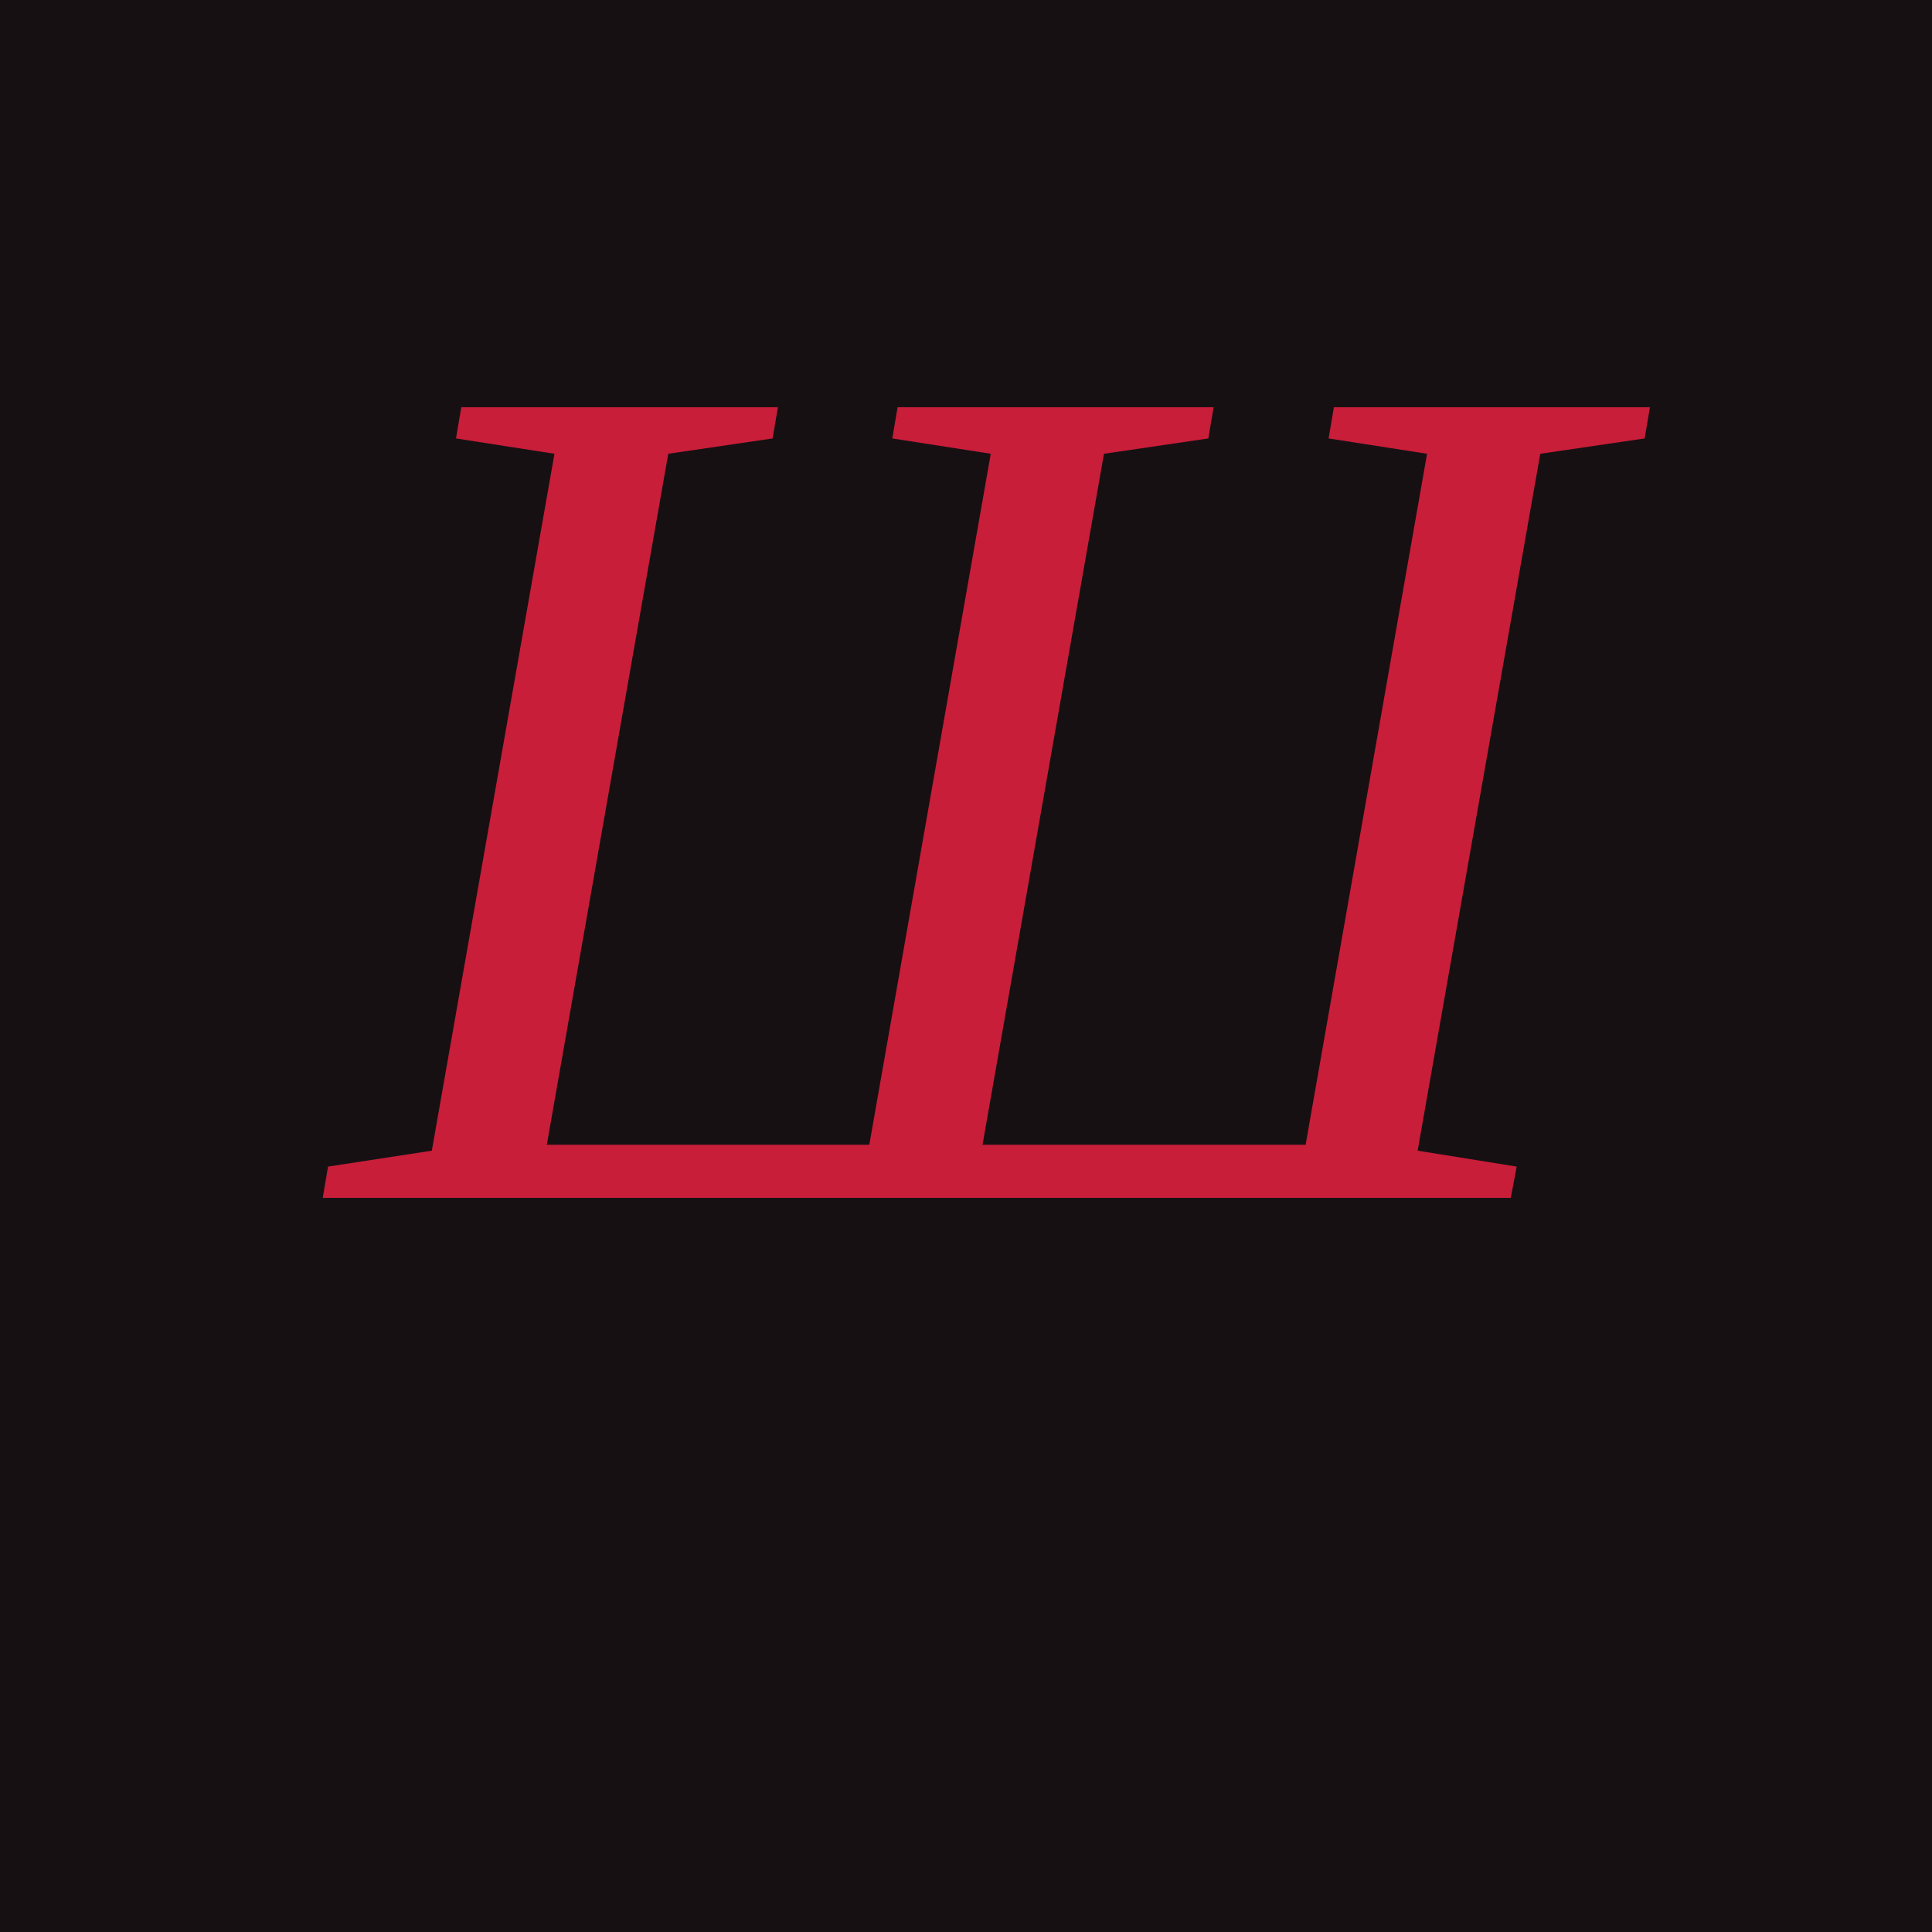
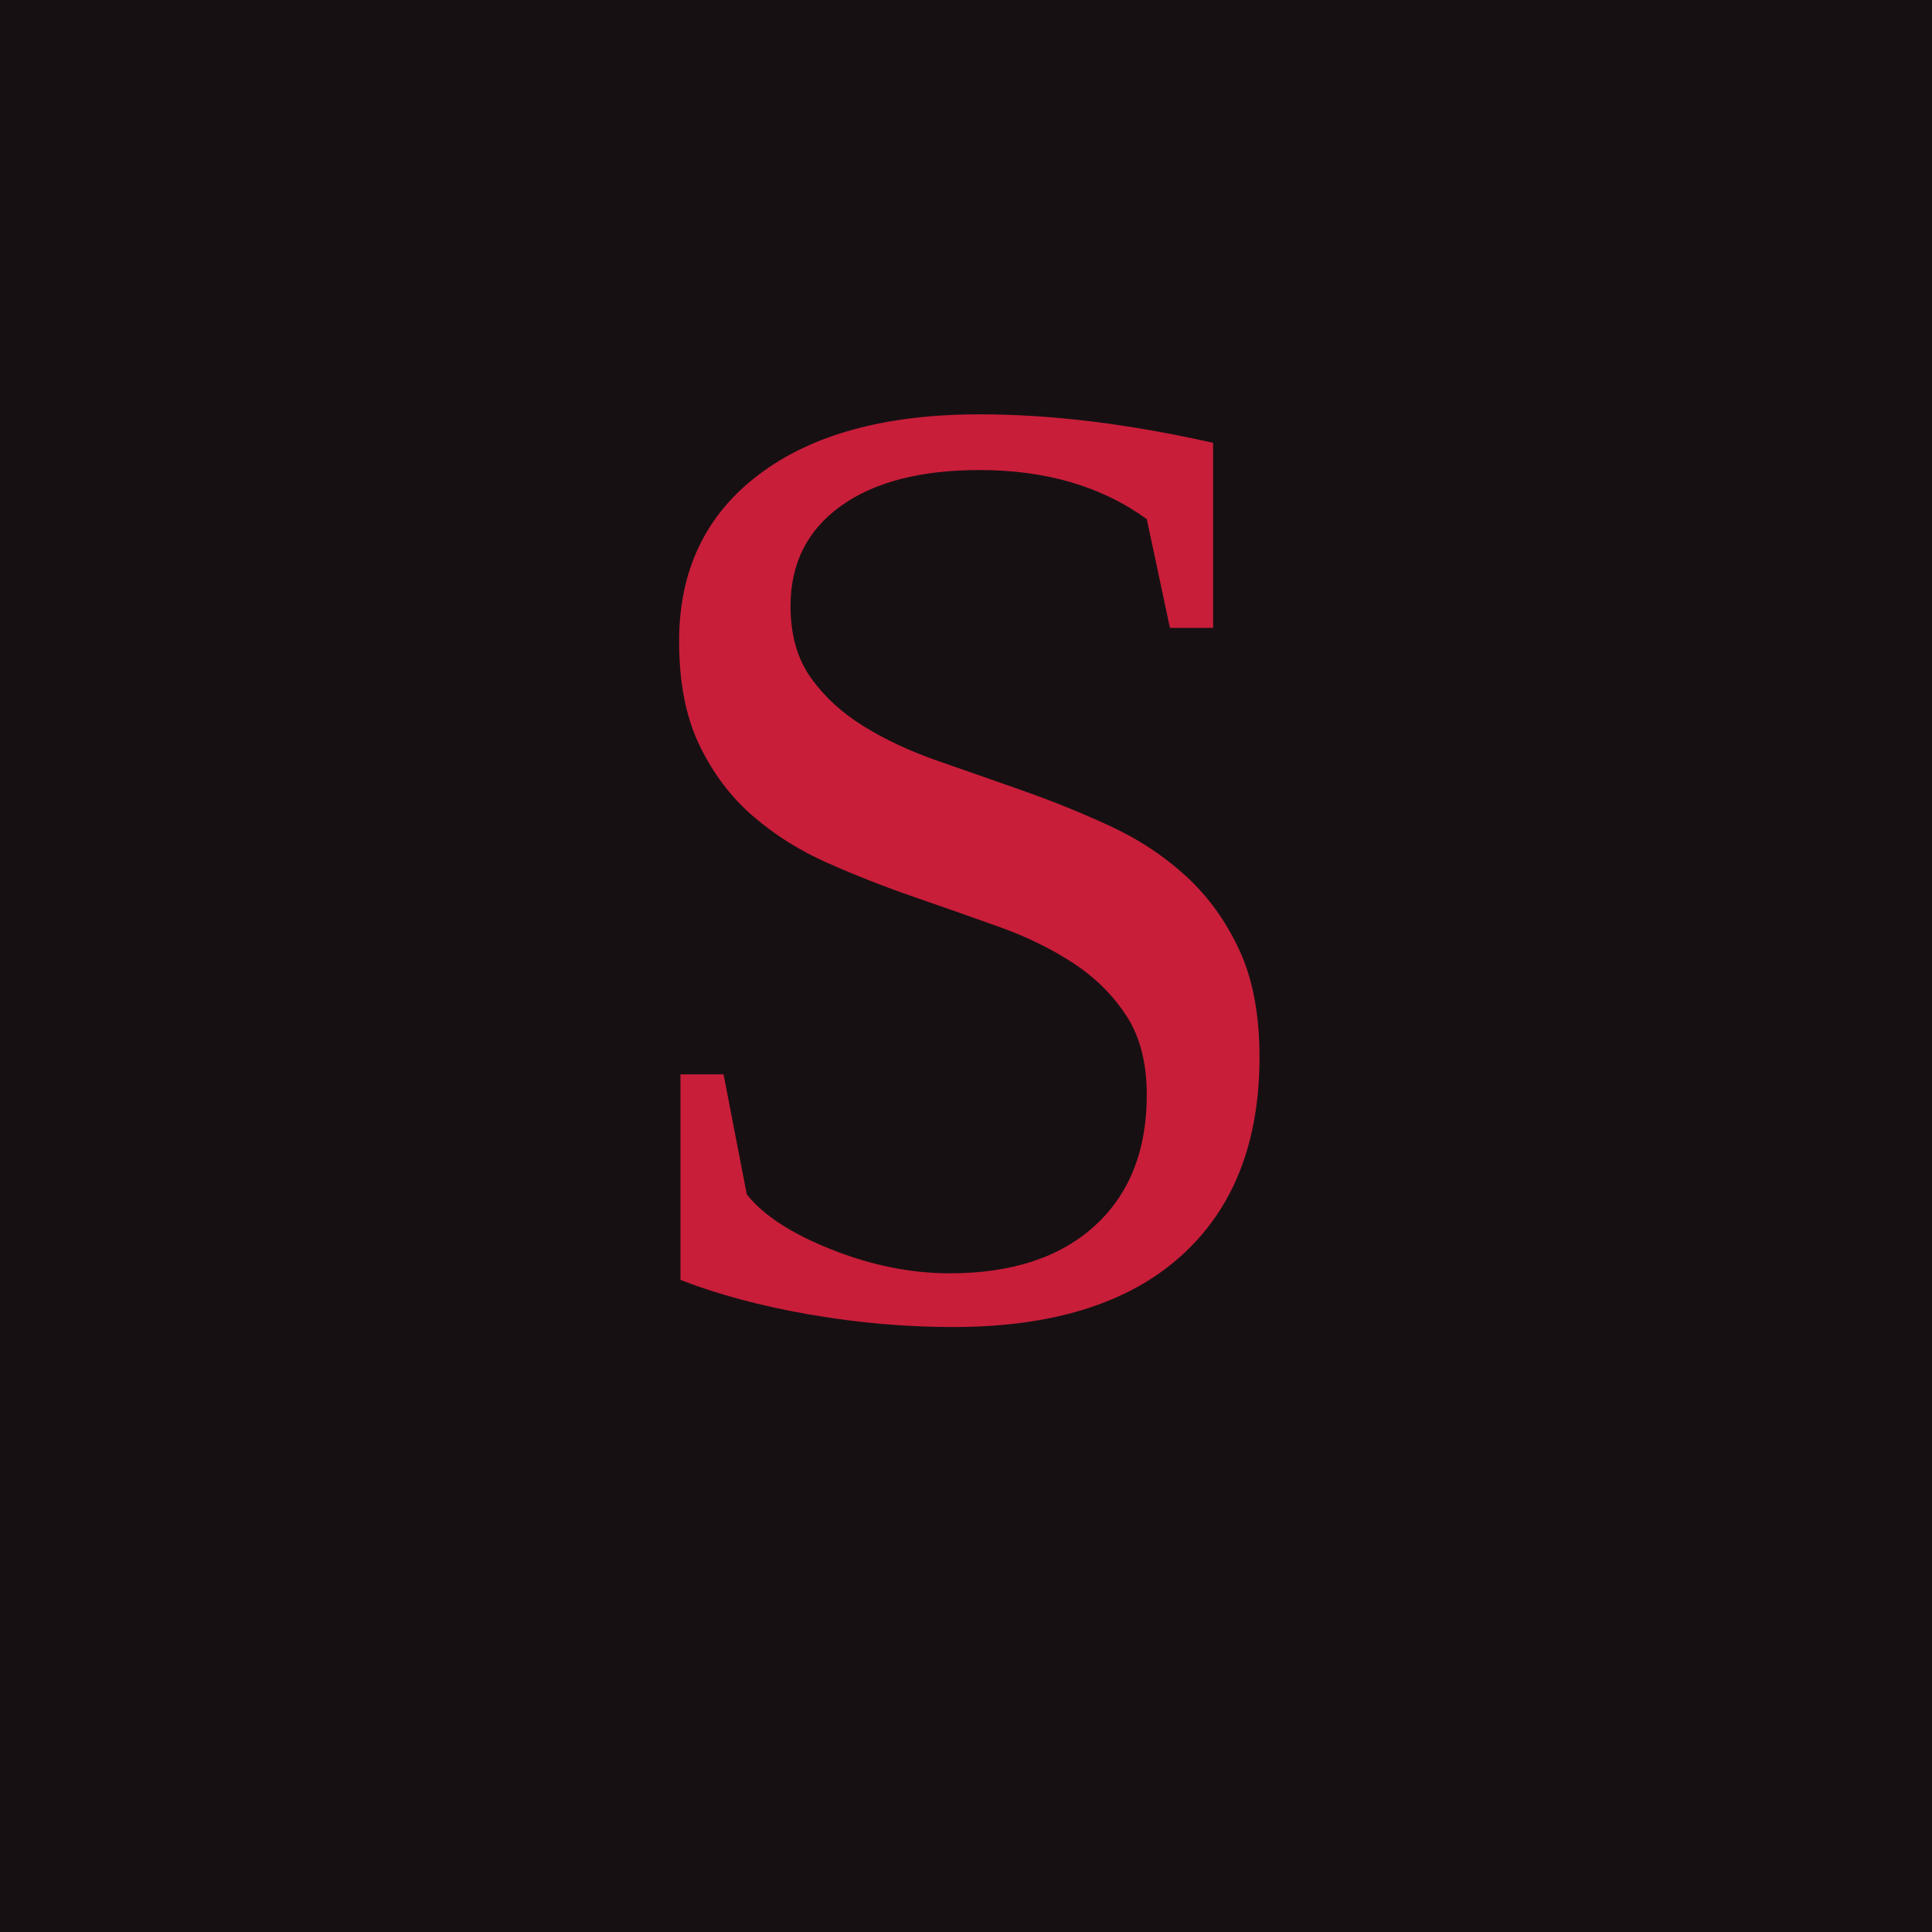
<svg xmlns="http://www.w3.org/2000/svg" viewBox="0 0 512 512">
  <rect width="512" height="512" fill="#171012" />
-   <text x="50%" y="62%" text-anchor="middle" fill="#C81E3A" font-family="Georgia, 'Times New Roman', serif" font-style="italic" font-size="320" font-weight="400">Ш</text>
+   <text x="50%" y="68%" text-anchor="middle" fill="#C81E3A" font-family="Georgia, 'Times New Roman', serif" font-size="360" font-weight="400">S</text>
</svg>
